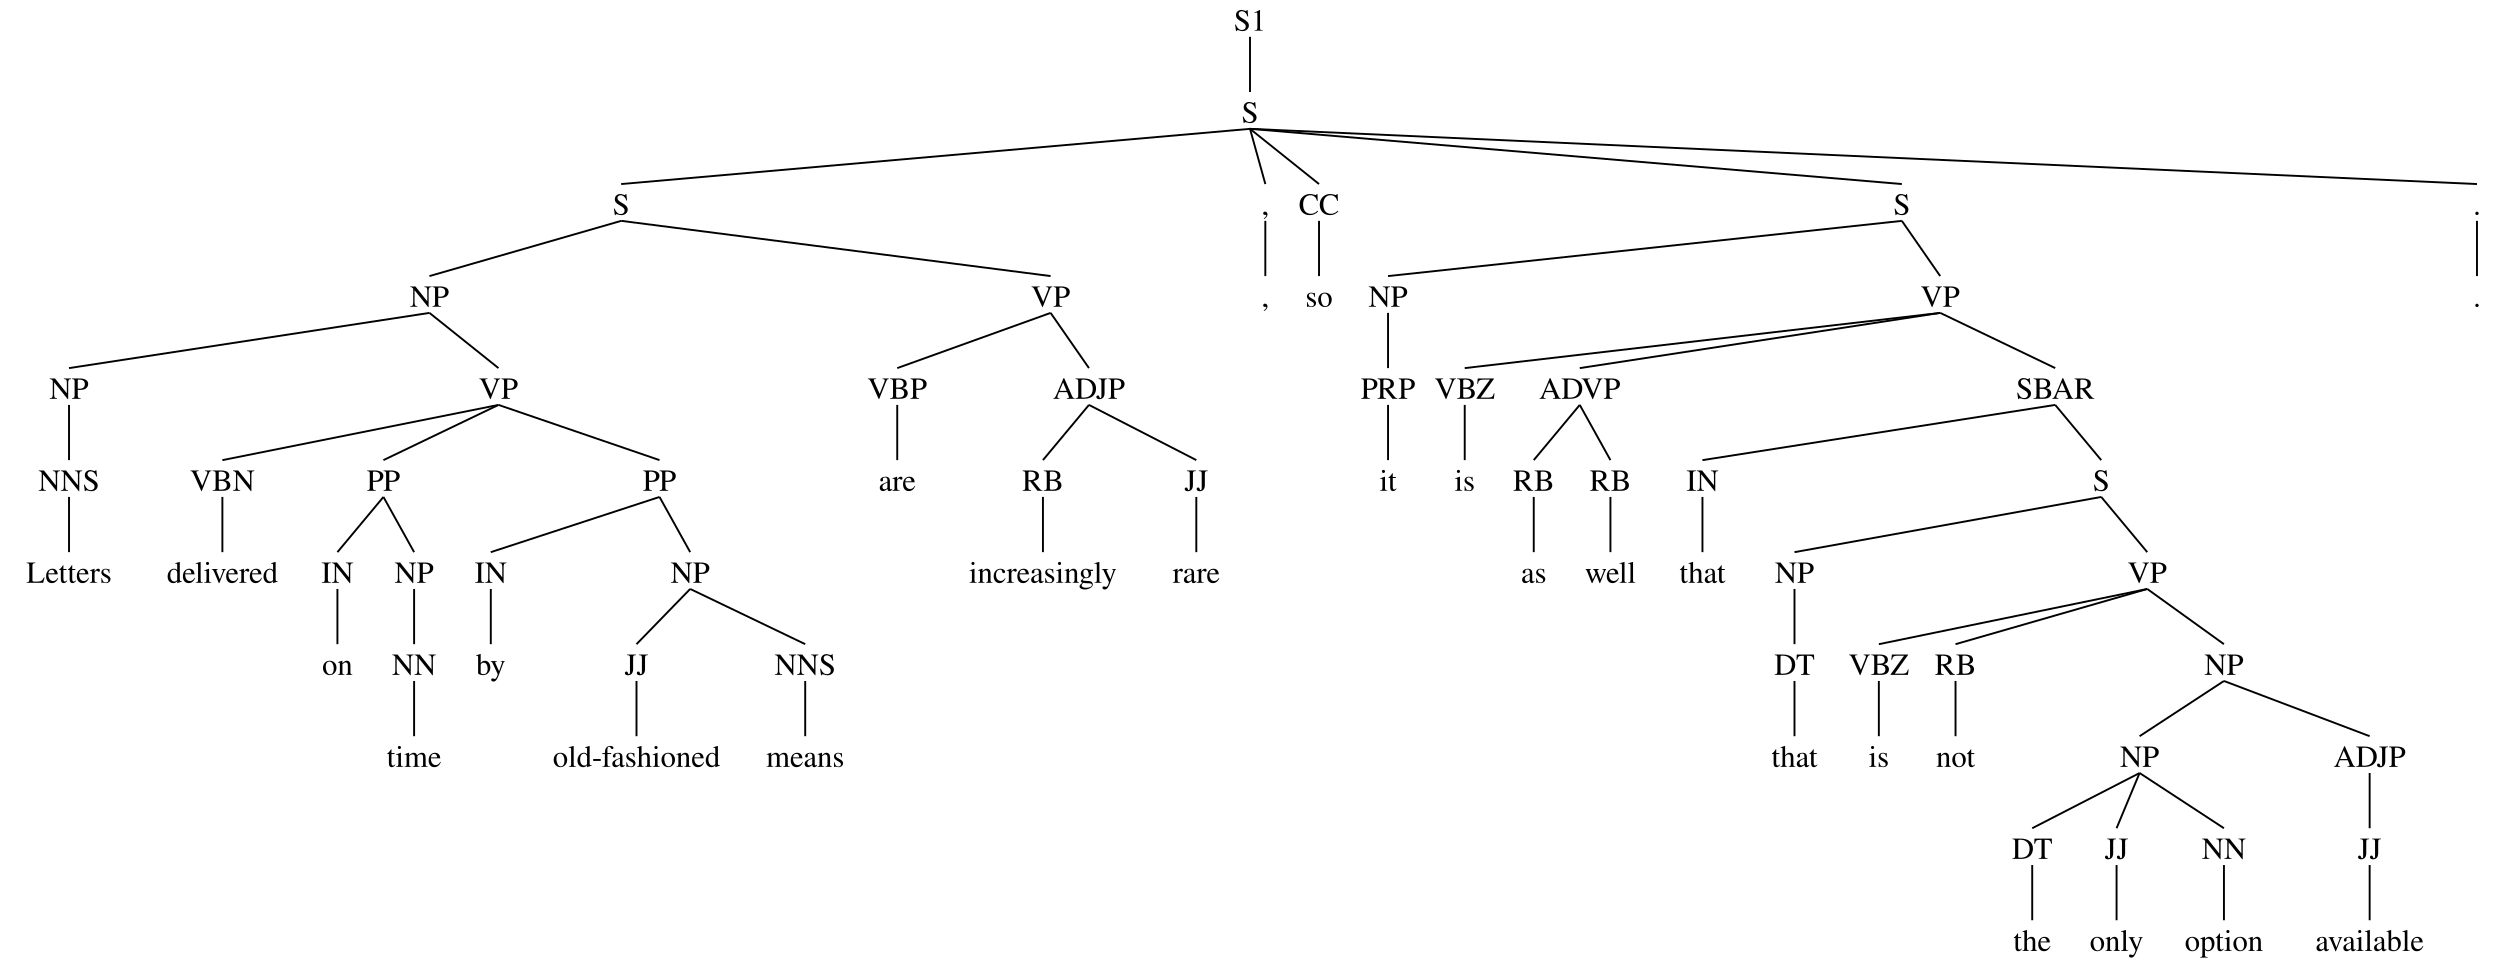
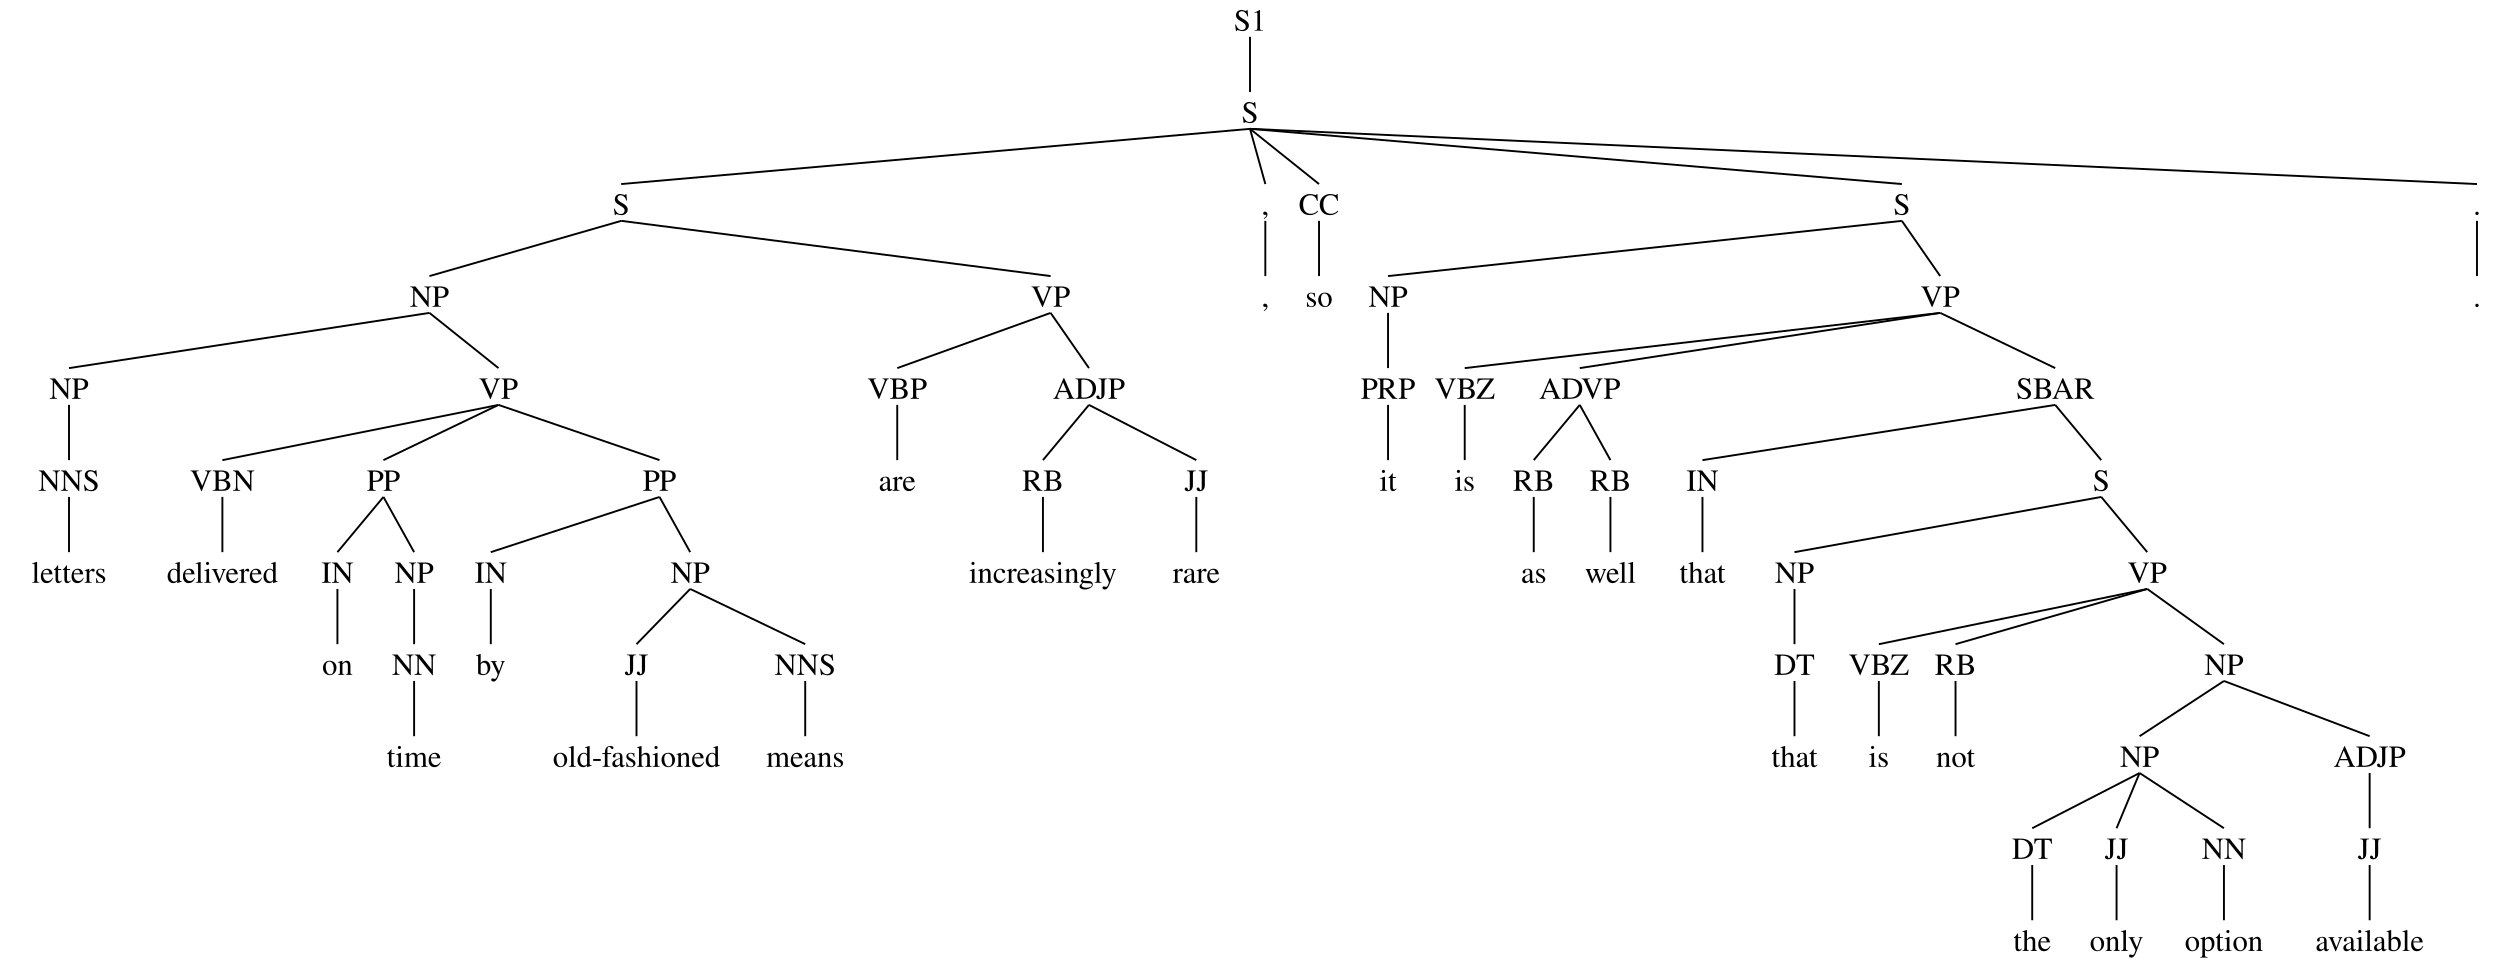
<svg xmlns="http://www.w3.org/2000/svg" baseProfile="full" height="504px" preserveAspectRatio="xMidYMid meet" style="font-family: times, serif; font-weight: normal; font-style: normal; font-size: 16px;" version="1.1" viewBox="0,0,1304.0,504.0" width="1304px">
  <defs />
  <svg width="100%" x="0" y="0px">
    <defs />
    <text text-anchor="middle" x="50%" y="16px">S1</text>
  </svg>
  <svg width="100%" x="0%" y="48px">
    <defs />
    <svg width="100%" x="0" y="0px">
      <defs />
      <text text-anchor="middle" x="50%" y="16px">S</text>
    </svg>
    <svg width="49.693%" x="0%" y="48px">
      <defs />
      <svg width="100%" x="0" y="0px">
        <defs />
        <text text-anchor="middle" x="50%" y="16px">S</text>
      </svg>
      <svg width="69.136%" x="0%" y="48px">
        <defs />
        <svg width="100%" x="0" y="0px">
          <defs />
          <text text-anchor="middle" x="50%" y="16px">NP</text>
        </svg>
        <svg width="16.071%" x="0%" y="48px">
          <defs />
          <svg width="100%" x="0" y="0px">
            <defs />
            <text text-anchor="middle" x="50%" y="16px">NP</text>
          </svg>
          <svg width="100%" x="0%" y="48px">
            <defs />
            <svg width="100%" x="0" y="0px">
              <defs />
              <text text-anchor="middle" x="50%" y="16px">NNS</text>
            </svg>
            <svg width="100%" x="0%" y="48px">
              <defs />
              <svg width="100%" x="0" y="0px">
                <defs />
-                 <text text-anchor="middle" x="50%" y="16px">Letters</text>
+                 <text text-anchor="middle" x="50%" y="16px">letters</text>
              </svg>
            </svg>
            <line stroke="black" x1="50%" x2="50%" y1="19.2px" y2="48px" />
          </svg>
          <line stroke="black" x1="50%" x2="50%" y1="19.2px" y2="48px" />
        </svg>
        <line stroke="black" x1="50%" x2="8.036%" y1="19.2px" y2="48px" />
        <svg width="83.929%" x="16.071%" y="48px">
          <defs />
          <svg width="100%" x="0" y="0px">
            <defs />
            <text text-anchor="middle" x="50%" y="16px">VP</text>
          </svg>
          <svg width="23.404%" x="0%" y="48px">
            <defs />
            <svg width="100%" x="0" y="0px">
              <defs />
              <text text-anchor="middle" x="50%" y="16px">VBN</text>
            </svg>
            <svg width="100%" x="0%" y="48px">
              <defs />
              <svg width="100%" x="0" y="0px">
                <defs />
                <text text-anchor="middle" x="50%" y="16px">delivered</text>
              </svg>
            </svg>
            <line stroke="black" x1="50%" x2="50%" y1="19.2px" y2="48px" />
          </svg>
          <line stroke="black" x1="50%" x2="11.702%" y1="19.2px" y2="48px" />
          <svg width="21.277%" x="23.404%" y="48px">
            <defs />
            <svg width="100%" x="0" y="0px">
              <defs />
              <text text-anchor="middle" x="50%" y="16px">PP</text>
            </svg>
            <svg width="40%" x="0%" y="48px">
              <defs />
              <svg width="100%" x="0" y="0px">
                <defs />
                <text text-anchor="middle" x="50%" y="16px">IN</text>
              </svg>
              <svg width="100%" x="0%" y="48px">
                <defs />
                <svg width="100%" x="0" y="0px">
                  <defs />
                  <text text-anchor="middle" x="50%" y="16px">on</text>
                </svg>
              </svg>
              <line stroke="black" x1="50%" x2="50%" y1="19.2px" y2="48px" />
            </svg>
            <line stroke="black" x1="50%" x2="20%" y1="19.2px" y2="48px" />
            <svg width="60%" x="40%" y="48px">
              <defs />
              <svg width="100%" x="0" y="0px">
                <defs />
                <text text-anchor="middle" x="50%" y="16px">NP</text>
              </svg>
              <svg width="100%" x="0%" y="48px">
                <defs />
                <svg width="100%" x="0" y="0px">
                  <defs />
                  <text text-anchor="middle" x="50%" y="16px">NN</text>
                </svg>
                <svg width="100%" x="0%" y="48px">
                  <defs />
                  <svg width="100%" x="0" y="0px">
                    <defs />
                    <text text-anchor="middle" x="50%" y="16px">time</text>
                  </svg>
                </svg>
                <line stroke="black" x1="50%" x2="50%" y1="19.2px" y2="48px" />
              </svg>
              <line stroke="black" x1="50%" x2="50%" y1="19.2px" y2="48px" />
            </svg>
            <line stroke="black" x1="50%" x2="70%" y1="19.2px" y2="48px" />
          </svg>
          <line stroke="black" x1="50%" x2="34.043%" y1="19.2px" y2="48px" />
          <svg width="55.319%" x="44.681%" y="48px">
            <defs />
            <svg width="100%" x="0" y="0px">
              <defs />
              <text text-anchor="middle" x="50%" y="16px">PP</text>
            </svg>
            <svg width="15.385%" x="0%" y="48px">
              <defs />
              <svg width="100%" x="0" y="0px">
                <defs />
                <text text-anchor="middle" x="50%" y="16px">IN</text>
              </svg>
              <svg width="100%" x="0%" y="48px">
                <defs />
                <svg width="100%" x="0" y="0px">
                  <defs />
                  <text text-anchor="middle" x="50%" y="16px">by</text>
                </svg>
              </svg>
              <line stroke="black" x1="50%" x2="50%" y1="19.2px" y2="48px" />
            </svg>
            <line stroke="black" x1="50%" x2="7.692%" y1="19.2px" y2="48px" />
            <svg width="84.615%" x="15.385%" y="48px">
              <defs />
              <svg width="100%" x="0" y="0px">
                <defs />
                <text text-anchor="middle" x="50%" y="16px">NP</text>
              </svg>
              <svg width="68.182%" x="0%" y="48px">
                <defs />
                <svg width="100%" x="0" y="0px">
                  <defs />
                  <text text-anchor="middle" x="50%" y="16px">JJ</text>
                </svg>
                <svg width="100%" x="0%" y="48px">
                  <defs />
                  <svg width="100%" x="0" y="0px">
                    <defs />
                    <text text-anchor="middle" x="50%" y="16px">old-fashioned</text>
                  </svg>
                </svg>
                <line stroke="black" x1="50%" x2="50%" y1="19.2px" y2="48px" />
              </svg>
              <line stroke="black" x1="50%" x2="34.091%" y1="19.2px" y2="48px" />
              <svg width="31.818%" x="68.182%" y="48px">
                <defs />
                <svg width="100%" x="0" y="0px">
                  <defs />
                  <text text-anchor="middle" x="50%" y="16px">NNS</text>
                </svg>
                <svg width="100%" x="0%" y="48px">
                  <defs />
                  <svg width="100%" x="0" y="0px">
                    <defs />
                    <text text-anchor="middle" x="50%" y="16px">means</text>
                  </svg>
                </svg>
                <line stroke="black" x1="50%" x2="50%" y1="19.2px" y2="48px" />
              </svg>
              <line stroke="black" x1="50%" x2="84.091%" y1="19.2px" y2="48px" />
            </svg>
            <line stroke="black" x1="50%" x2="57.692%" y1="19.2px" y2="48px" />
          </svg>
          <line stroke="black" x1="50%" x2="72.34%" y1="19.2px" y2="48px" />
        </svg>
        <line stroke="black" x1="50%" x2="58.036%" y1="19.2px" y2="48px" />
      </svg>
      <line stroke="black" x1="50%" x2="34.568%" y1="19.2px" y2="48px" />
      <svg width="30.864%" x="69.136%" y="48px">
        <defs />
        <svg width="100%" x="0" y="0px">
          <defs />
          <text text-anchor="middle" x="50%" y="16px">VP</text>
        </svg>
        <svg width="20%" x="0%" y="48px">
          <defs />
          <svg width="100%" x="0" y="0px">
            <defs />
            <text text-anchor="middle" x="50%" y="16px">VBP</text>
          </svg>
          <svg width="100%" x="0%" y="48px">
            <defs />
            <svg width="100%" x="0" y="0px">
              <defs />
              <text text-anchor="middle" x="50%" y="16px">are</text>
            </svg>
          </svg>
          <line stroke="black" x1="50%" x2="50%" y1="19.2px" y2="48px" />
        </svg>
        <line stroke="black" x1="50%" x2="10%" y1="19.2px" y2="48px" />
        <svg width="80%" x="20%" y="48px">
          <defs />
          <svg width="100%" x="0" y="0px">
            <defs />
            <text text-anchor="middle" x="50%" y="16px">ADJP</text>
          </svg>
          <svg width="70%" x="0%" y="48px">
            <defs />
            <svg width="100%" x="0" y="0px">
              <defs />
              <text text-anchor="middle" x="50%" y="16px">RB</text>
            </svg>
            <svg width="100%" x="0%" y="48px">
              <defs />
              <svg width="100%" x="0" y="0px">
                <defs />
                <text text-anchor="middle" x="50%" y="16px">increasingly</text>
              </svg>
            </svg>
            <line stroke="black" x1="50%" x2="50%" y1="19.2px" y2="48px" />
          </svg>
          <line stroke="black" x1="50%" x2="35%" y1="19.2px" y2="48px" />
          <svg width="30%" x="70%" y="48px">
            <defs />
            <svg width="100%" x="0" y="0px">
              <defs />
              <text text-anchor="middle" x="50%" y="16px">JJ</text>
            </svg>
            <svg width="100%" x="0%" y="48px">
              <defs />
              <svg width="100%" x="0" y="0px">
                <defs />
                <text text-anchor="middle" x="50%" y="16px">rare</text>
              </svg>
            </svg>
            <line stroke="black" x1="50%" x2="50%" y1="19.2px" y2="48px" />
          </svg>
          <line stroke="black" x1="50%" x2="85%" y1="19.2px" y2="48px" />
        </svg>
        <line stroke="black" x1="50%" x2="60%" y1="19.2px" y2="48px" />
      </svg>
      <line stroke="black" x1="50%" x2="84.568%" y1="19.2px" y2="48px" />
    </svg>
    <line stroke="black" x1="50%" x2="24.847%" y1="19.2px" y2="48px" />
    <svg width="1.84%" x="49.693%" y="48px">
      <defs />
      <svg width="100%" x="0" y="0px">
        <defs />
        <text text-anchor="middle" x="50%" y="16px">,</text>
      </svg>
      <svg width="100%" x="0%" y="48px">
        <defs />
        <svg width="100%" x="0" y="0px">
          <defs />
          <text text-anchor="middle" x="50%" y="16px">,</text>
        </svg>
      </svg>
      <line stroke="black" x1="50%" x2="50%" y1="19.2px" y2="48px" />
    </svg>
    <line stroke="black" x1="50%" x2="50.614%" y1="19.2px" y2="48px" />
    <svg width="2.454%" x="51.534%" y="48px">
      <defs />
      <svg width="100%" x="0" y="0px">
        <defs />
        <text text-anchor="middle" x="50%" y="16px">CC</text>
      </svg>
      <svg width="100%" x="0%" y="48px">
        <defs />
        <svg width="100%" x="0" y="0px">
          <defs />
          <text text-anchor="middle" x="50%" y="16px">so</text>
        </svg>
      </svg>
      <line stroke="black" x1="50%" x2="50%" y1="19.2px" y2="48px" />
    </svg>
    <line stroke="black" x1="50%" x2="52.761%" y1="19.2px" y2="48px" />
    <svg width="44.172%" x="53.988%" y="48px">
      <defs />
      <svg width="100%" x="0" y="0px">
        <defs />
        <text text-anchor="middle" x="50%" y="16px">S</text>
      </svg>
      <svg width="6.944%" x="0%" y="48px">
        <defs />
        <svg width="100%" x="0" y="0px">
          <defs />
          <text text-anchor="middle" x="50%" y="16px">NP</text>
        </svg>
        <svg width="100%" x="0%" y="48px">
          <defs />
          <svg width="100%" x="0" y="0px">
            <defs />
            <text text-anchor="middle" x="50%" y="16px">PRP</text>
          </svg>
          <svg width="100%" x="0%" y="48px">
            <defs />
            <svg width="100%" x="0" y="0px">
              <defs />
              <text text-anchor="middle" x="50%" y="16px">it</text>
            </svg>
          </svg>
          <line stroke="black" x1="50%" x2="50%" y1="19.2px" y2="48px" />
        </svg>
        <line stroke="black" x1="50%" x2="50%" y1="19.2px" y2="48px" />
      </svg>
      <line stroke="black" x1="50%" x2="3.472%" y1="19.2px" y2="48px" />
      <svg width="93.056%" x="6.944%" y="48px">
        <defs />
        <svg width="100%" x="0" y="0px">
          <defs />
          <text text-anchor="middle" x="50%" y="16px">VP</text>
        </svg>
        <svg width="7.463%" x="0%" y="48px">
          <defs />
          <svg width="100%" x="0" y="0px">
            <defs />
            <text text-anchor="middle" x="50%" y="16px">VBZ</text>
          </svg>
          <svg width="100%" x="0%" y="48px">
            <defs />
            <svg width="100%" x="0" y="0px">
              <defs />
              <text text-anchor="middle" x="50%" y="16px">is</text>
            </svg>
          </svg>
          <line stroke="black" x1="50%" x2="50%" y1="19.2px" y2="48px" />
        </svg>
        <line stroke="black" x1="50%" x2="3.731%" y1="19.2px" y2="48px" />
        <svg width="14.925%" x="7.463%" y="48px">
          <defs />
          <svg width="100%" x="0" y="0px">
            <defs />
            <text text-anchor="middle" x="50%" y="16px">ADVP</text>
          </svg>
          <svg width="40%" x="0%" y="48px">
            <defs />
            <svg width="100%" x="0" y="0px">
              <defs />
              <text text-anchor="middle" x="50%" y="16px">RB</text>
            </svg>
            <svg width="100%" x="0%" y="48px">
              <defs />
              <svg width="100%" x="0" y="0px">
                <defs />
                <text text-anchor="middle" x="50%" y="16px">as</text>
              </svg>
            </svg>
            <line stroke="black" x1="50%" x2="50%" y1="19.2px" y2="48px" />
          </svg>
          <line stroke="black" x1="50%" x2="20%" y1="19.2px" y2="48px" />
          <svg width="60%" x="40%" y="48px">
            <defs />
            <svg width="100%" x="0" y="0px">
              <defs />
              <text text-anchor="middle" x="50%" y="16px">RB</text>
            </svg>
            <svg width="100%" x="0%" y="48px">
              <defs />
              <svg width="100%" x="0" y="0px">
                <defs />
                <text text-anchor="middle" x="50%" y="16px">well</text>
              </svg>
            </svg>
            <line stroke="black" x1="50%" x2="50%" y1="19.2px" y2="48px" />
          </svg>
          <line stroke="black" x1="50%" x2="70%" y1="19.2px" y2="48px" />
        </svg>
        <line stroke="black" x1="50%" x2="14.925%" y1="19.2px" y2="48px" />
        <svg width="77.612%" x="22.388%" y="48px">
          <defs />
          <svg width="100%" x="0" y="0px">
            <defs />
            <text text-anchor="middle" x="50%" y="16px">SBAR</text>
          </svg>
          <svg width="11.539%" x="0%" y="48px">
            <defs />
            <svg width="100%" x="0" y="0px">
              <defs />
              <text text-anchor="middle" x="50%" y="16px">IN</text>
            </svg>
            <svg width="100%" x="0%" y="48px">
              <defs />
              <svg width="100%" x="0" y="0px">
                <defs />
                <text text-anchor="middle" x="50%" y="16px">that</text>
              </svg>
            </svg>
            <line stroke="black" x1="50%" x2="50%" y1="19.2px" y2="48px" />
          </svg>
          <line stroke="black" x1="50%" x2="5.769%" y1="19.2px" y2="48px" />
          <svg width="88.462%" x="11.539%" y="48px">
            <defs />
            <svg width="100%" x="0" y="0px">
              <defs />
              <text text-anchor="middle" x="50%" y="16px">S</text>
            </svg>
            <svg width="13.043%" x="0%" y="48px">
              <defs />
              <svg width="100%" x="0" y="0px">
                <defs />
                <text text-anchor="middle" x="50%" y="16px">NP</text>
              </svg>
              <svg width="100%" x="0%" y="48px">
                <defs />
                <svg width="100%" x="0" y="0px">
                  <defs />
                  <text text-anchor="middle" x="50%" y="16px">DT</text>
                </svg>
                <svg width="100%" x="0%" y="48px">
                  <defs />
                  <svg width="100%" x="0" y="0px">
                    <defs />
                    <text text-anchor="middle" x="50%" y="16px">that</text>
                  </svg>
                </svg>
                <line stroke="black" x1="50%" x2="50%" y1="19.2px" y2="48px" />
              </svg>
              <line stroke="black" x1="50%" x2="50%" y1="19.2px" y2="48px" />
            </svg>
            <line stroke="black" x1="50%" x2="6.522%" y1="19.2px" y2="48px" />
            <svg width="86.957%" x="13.043%" y="48px">
              <defs />
              <svg width="100%" x="0" y="0px">
                <defs />
                <text text-anchor="middle" x="50%" y="16px">VP</text>
              </svg>
              <svg width="12.5%" x="0%" y="48px">
                <defs />
                <svg width="100%" x="0" y="0px">
                  <defs />
                  <text text-anchor="middle" x="50%" y="16px">VBZ</text>
                </svg>
                <svg width="100%" x="0%" y="48px">
                  <defs />
                  <svg width="100%" x="0" y="0px">
                    <defs />
                    <text text-anchor="middle" x="50%" y="16px">is</text>
                  </svg>
                </svg>
                <line stroke="black" x1="50%" x2="50%" y1="19.2px" y2="48px" />
              </svg>
              <line stroke="black" x1="50%" x2="6.25%" y1="19.2px" y2="48px" />
              <svg width="12.5%" x="12.5%" y="48px">
                <defs />
                <svg width="100%" x="0" y="0px">
                  <defs />
                  <text text-anchor="middle" x="50%" y="16px">RB</text>
                </svg>
                <svg width="100%" x="0%" y="48px">
                  <defs />
                  <svg width="100%" x="0" y="0px">
                    <defs />
                    <text text-anchor="middle" x="50%" y="16px">not</text>
                  </svg>
                </svg>
                <line stroke="black" x1="50%" x2="50%" y1="19.2px" y2="48px" />
              </svg>
              <line stroke="black" x1="50%" x2="18.75%" y1="19.2px" y2="48px" />
              <svg width="75%" x="25%" y="48px">
                <defs />
                <svg width="100%" x="0" y="0px">
                  <defs />
                  <text text-anchor="middle" x="50%" y="16px">NP</text>
                </svg>
                <svg width="63.333%" x="0%" y="48px">
                  <defs />
                  <svg width="100%" x="0" y="0px">
                    <defs />
                    <text text-anchor="middle" x="50%" y="16px">NP</text>
                  </svg>
                  <svg width="26.316%" x="0%" y="48px">
                    <defs />
                    <svg width="100%" x="0" y="0px">
                      <defs />
                      <text text-anchor="middle" x="50%" y="16px">DT</text>
                    </svg>
                    <svg width="100%" x="0%" y="48px">
                      <defs />
                      <svg width="100%" x="0" y="0px">
                        <defs />
                        <text text-anchor="middle" x="50%" y="16px">the</text>
                      </svg>
                    </svg>
                    <line stroke="black" x1="50%" x2="50%" y1="19.2px" y2="48px" />
                  </svg>
                  <line stroke="black" x1="50%" x2="13.158%" y1="19.2px" y2="48px" />
                  <svg width="31.579%" x="26.316%" y="48px">
                    <defs />
                    <svg width="100%" x="0" y="0px">
                      <defs />
                      <text text-anchor="middle" x="50%" y="16px">JJ</text>
                    </svg>
                    <svg width="100%" x="0%" y="48px">
                      <defs />
                      <svg width="100%" x="0" y="0px">
                        <defs />
                        <text text-anchor="middle" x="50%" y="16px">only</text>
                      </svg>
                    </svg>
                    <line stroke="black" x1="50%" x2="50%" y1="19.2px" y2="48px" />
                  </svg>
                  <line stroke="black" x1="50%" x2="42.105%" y1="19.2px" y2="48px" />
                  <svg width="42.105%" x="57.895%" y="48px">
                    <defs />
                    <svg width="100%" x="0" y="0px">
                      <defs />
                      <text text-anchor="middle" x="50%" y="16px">NN</text>
                    </svg>
                    <svg width="100%" x="0%" y="48px">
                      <defs />
                      <svg width="100%" x="0" y="0px">
                        <defs />
                        <text text-anchor="middle" x="50%" y="16px">option</text>
                      </svg>
                    </svg>
                    <line stroke="black" x1="50%" x2="50%" y1="19.2px" y2="48px" />
                  </svg>
                  <line stroke="black" x1="50%" x2="78.947%" y1="19.2px" y2="48px" />
                </svg>
                <line stroke="black" x1="50%" x2="31.667%" y1="19.2px" y2="48px" />
                <svg width="36.667%" x="63.333%" y="48px">
                  <defs />
                  <svg width="100%" x="0" y="0px">
                    <defs />
                    <text text-anchor="middle" x="50%" y="16px">ADJP</text>
                  </svg>
                  <svg width="100%" x="0%" y="48px">
                    <defs />
                    <svg width="100%" x="0" y="0px">
                      <defs />
                      <text text-anchor="middle" x="50%" y="16px">JJ</text>
                    </svg>
                    <svg width="100%" x="0%" y="48px">
                      <defs />
                      <svg width="100%" x="0" y="0px">
                        <defs />
                        <text text-anchor="middle" x="50%" y="16px">available</text>
                      </svg>
                    </svg>
                    <line stroke="black" x1="50%" x2="50%" y1="19.2px" y2="48px" />
                  </svg>
                  <line stroke="black" x1="50%" x2="50%" y1="19.2px" y2="48px" />
                </svg>
                <line stroke="black" x1="50%" x2="81.667%" y1="19.2px" y2="48px" />
              </svg>
              <line stroke="black" x1="50%" x2="62.5%" y1="19.2px" y2="48px" />
            </svg>
            <line stroke="black" x1="50%" x2="56.522%" y1="19.2px" y2="48px" />
          </svg>
          <line stroke="black" x1="50%" x2="55.769%" y1="19.2px" y2="48px" />
        </svg>
        <line stroke="black" x1="50%" x2="61.194%" y1="19.2px" y2="48px" />
      </svg>
      <line stroke="black" x1="50%" x2="53.472%" y1="19.2px" y2="48px" />
    </svg>
    <line stroke="black" x1="50%" x2="76.074%" y1="19.2px" y2="48px" />
    <svg width="1.84%" x="98.159%" y="48px">
      <defs />
      <svg width="100%" x="0" y="0px">
        <defs />
        <text text-anchor="middle" x="50%" y="16px">.</text>
      </svg>
      <svg width="100%" x="0%" y="48px">
        <defs />
        <svg width="100%" x="0" y="0px">
          <defs />
          <text text-anchor="middle" x="50%" y="16px">.</text>
        </svg>
      </svg>
      <line stroke="black" x1="50%" x2="50%" y1="19.2px" y2="48px" />
    </svg>
    <line stroke="black" x1="50%" x2="99.08%" y1="19.2px" y2="48px" />
  </svg>
  <line stroke="black" x1="50%" x2="50%" y1="19.2px" y2="48px" />
</svg>
